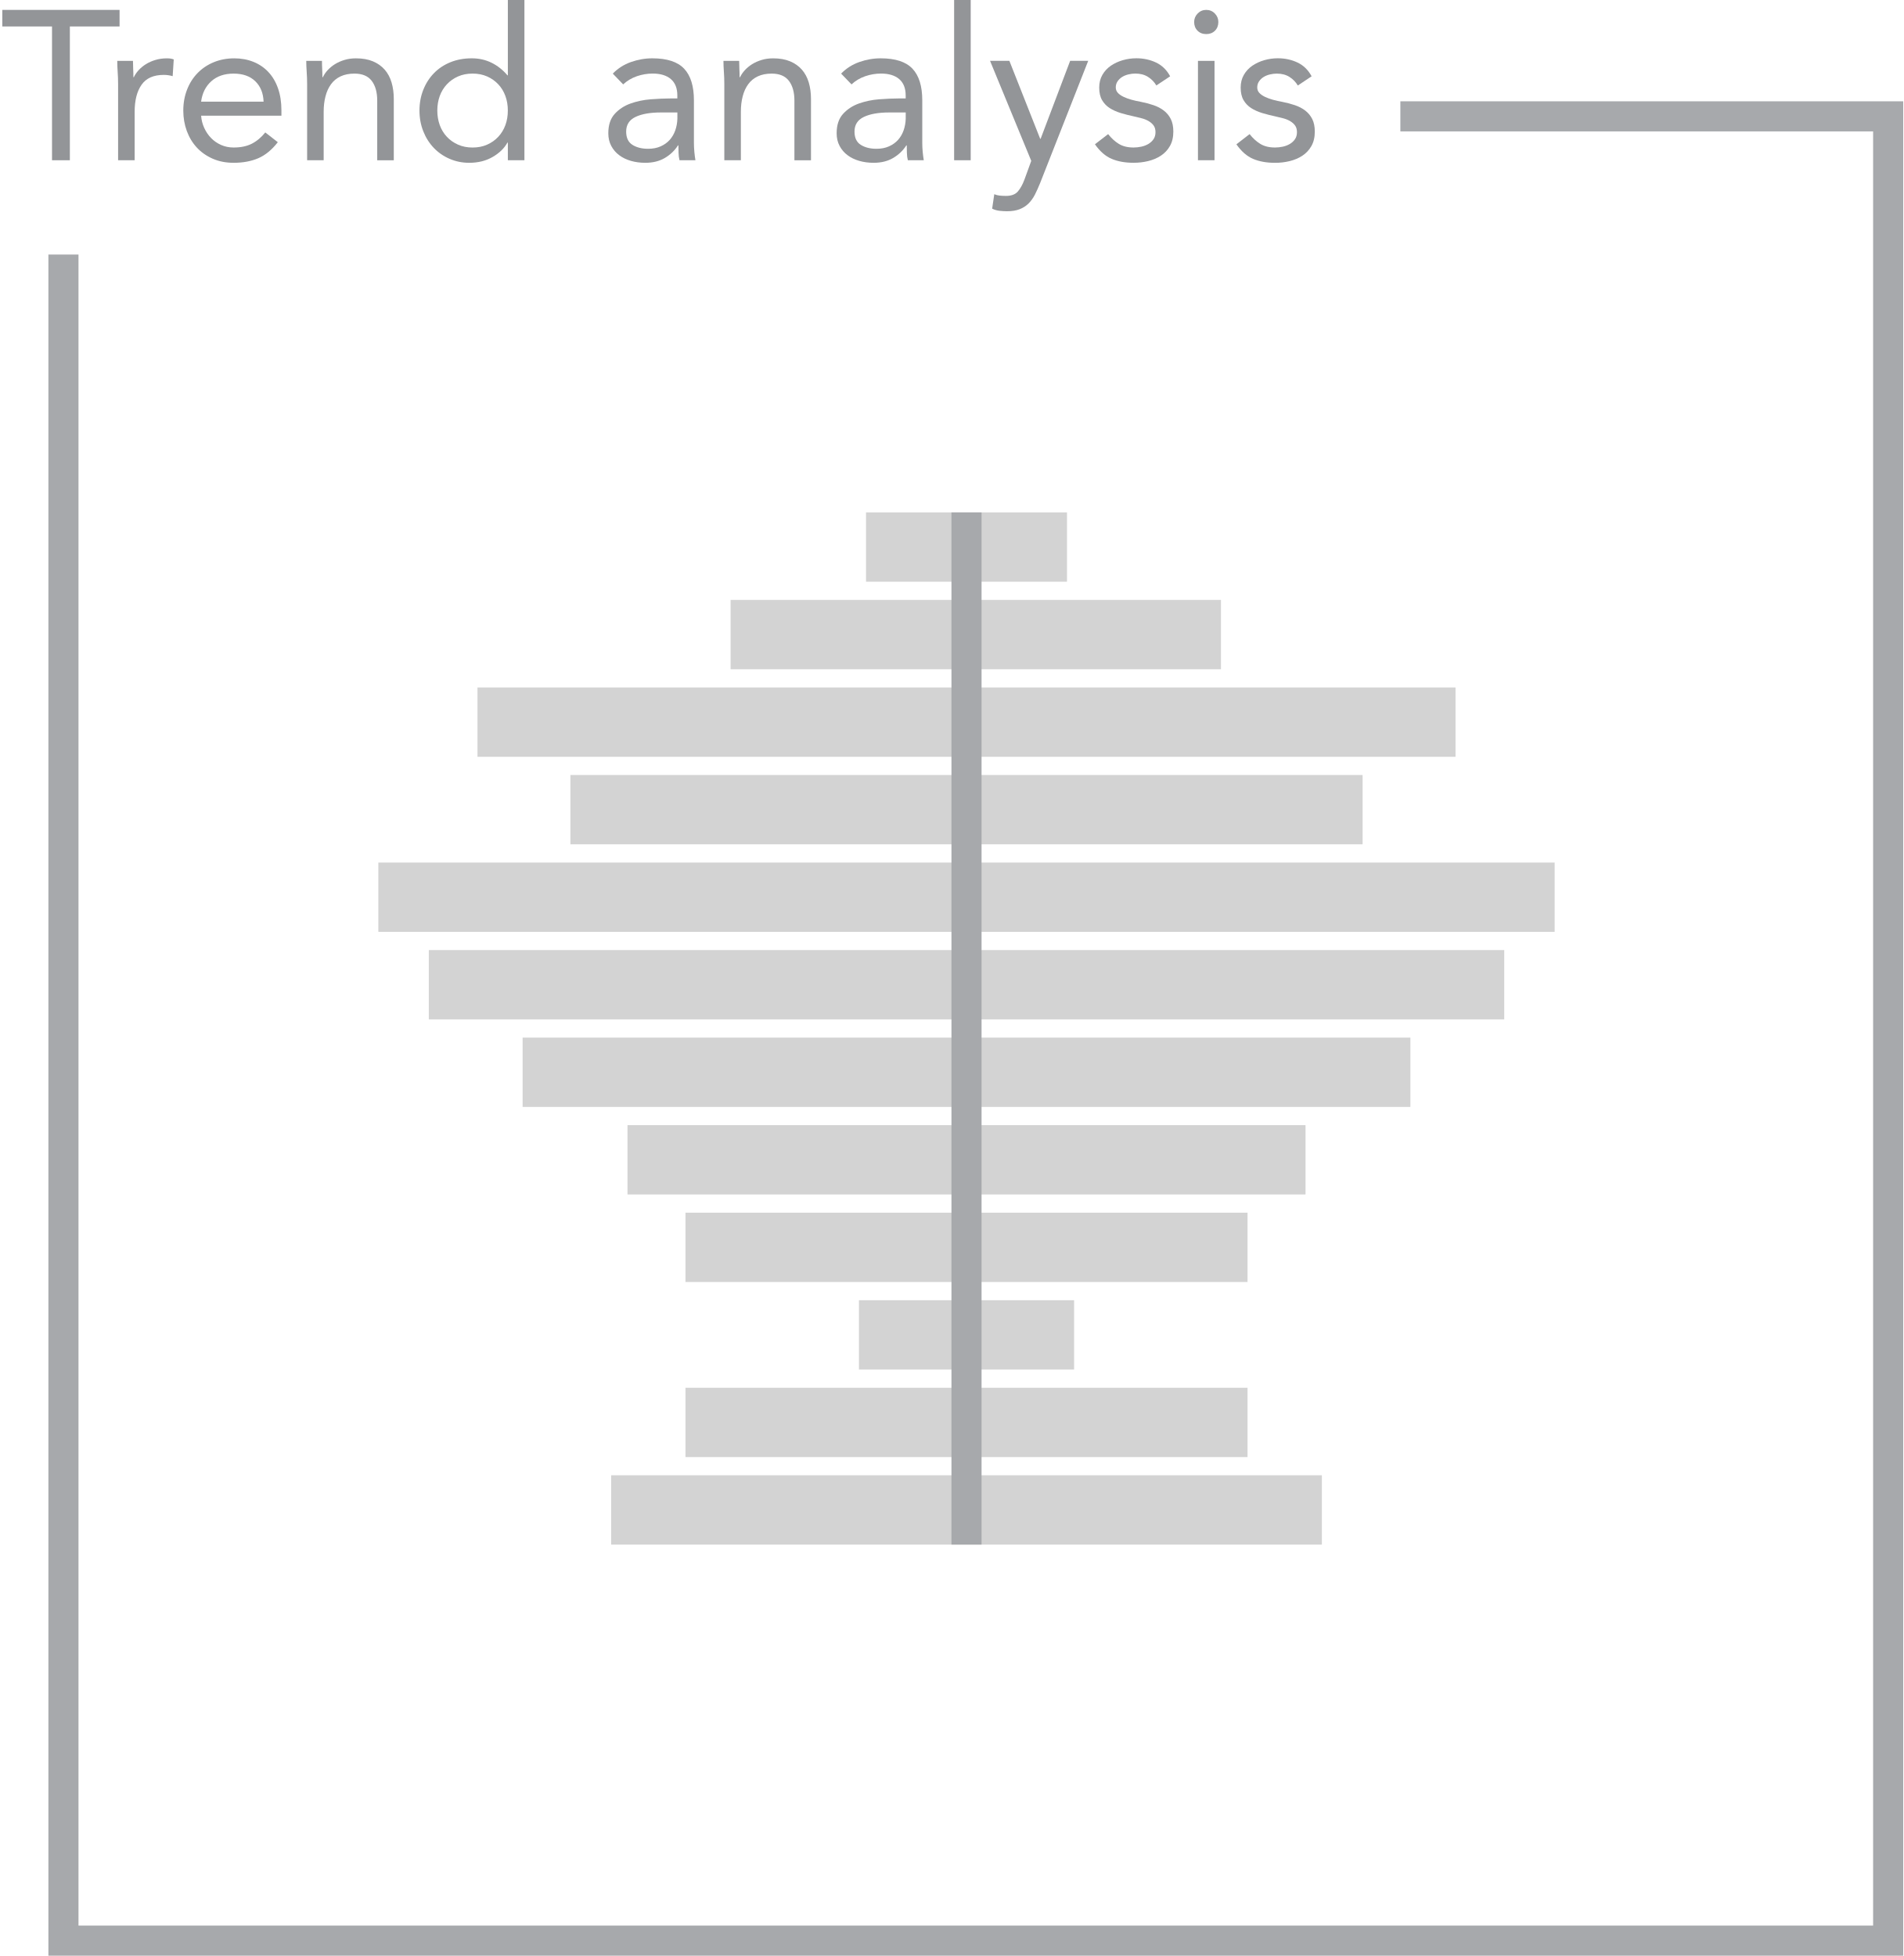
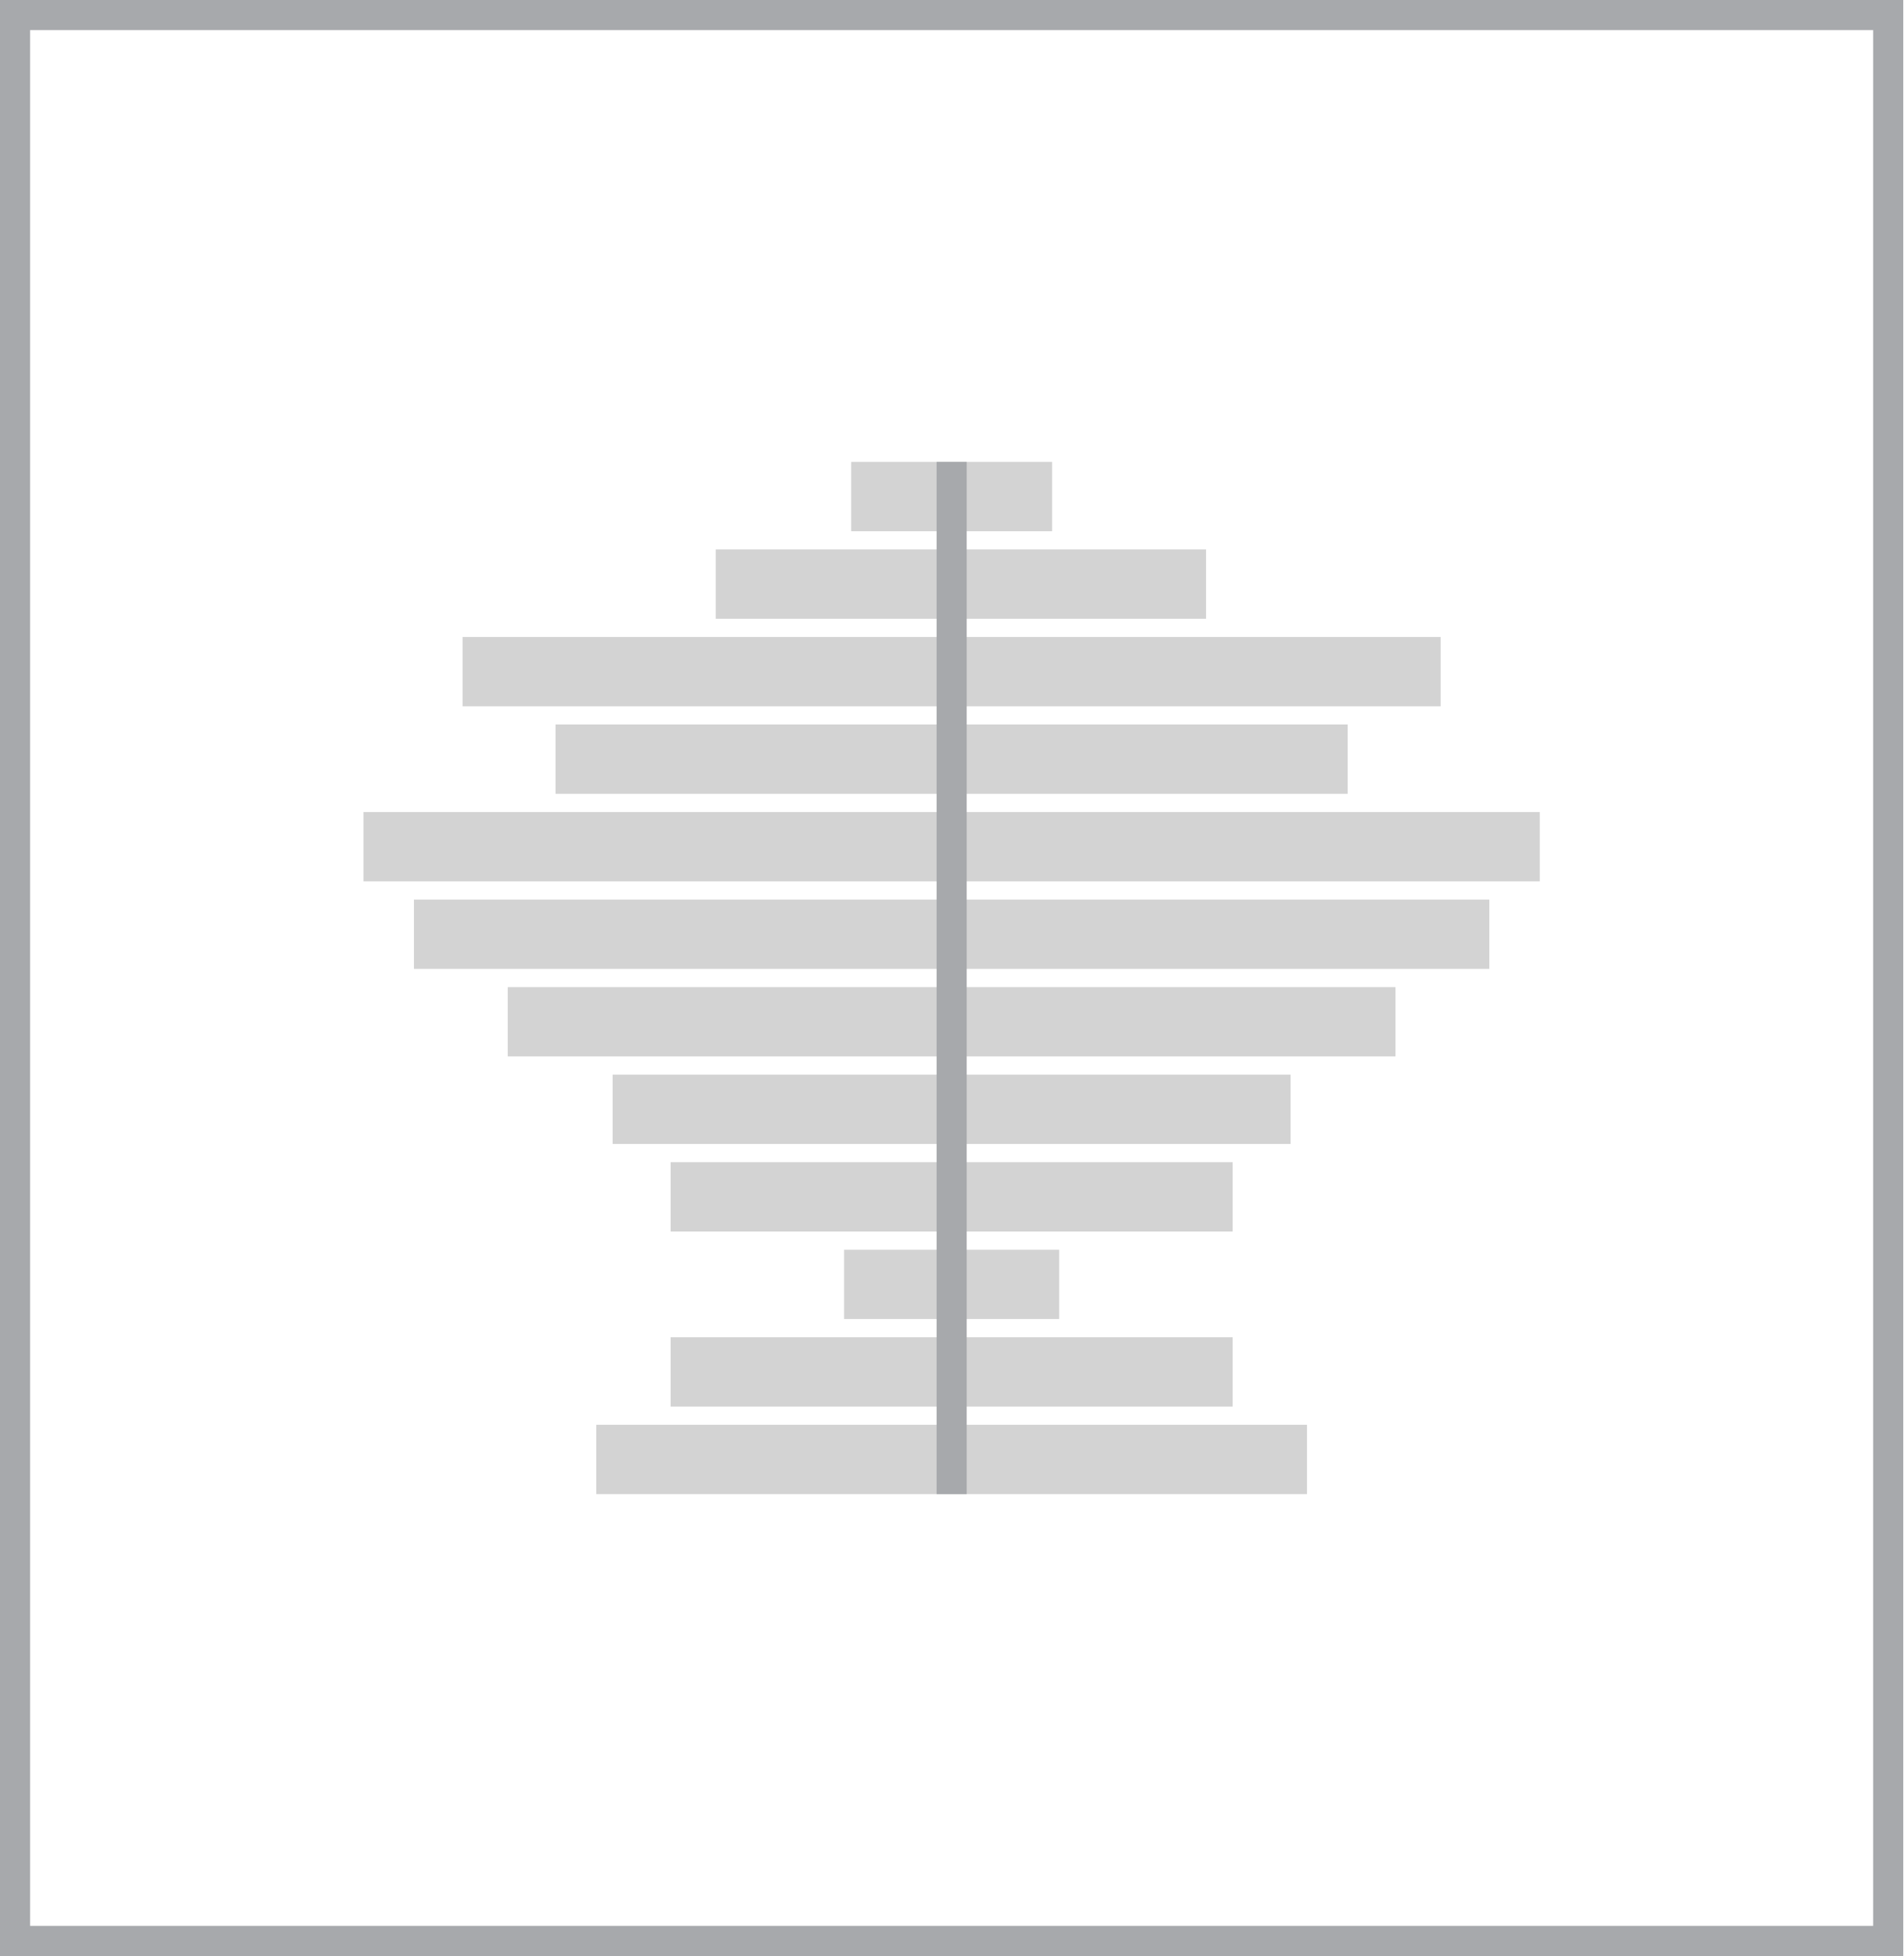
<svg xmlns="http://www.w3.org/2000/svg" version="1.1" x="0px" y="0px" width="89.603px" height="92.106px" viewBox="0 0 89.603 92.106" enable-background="new 0 0 89.603 92.106" xml:space="preserve">
  <g id="Layer_2">
</g>
  <g id="Layer_1">
    <g>
-       <rect x="40.771" y="24.128" fill="#D3D3D3" width="9.461" height="3.264" />
-       <rect x="20.188" y="44.738" fill="#D3D3D3" width="50.629" height="3.264" />
-       <rect x="17.812" y="40.616" fill="#D3D3D3" width="55.379" height="3.264" />
-       <rect x="26.854" y="36.494" fill="#D3D3D3" width="37.295" height="3.264" />
-       <rect x="22.479" y="32.373" fill="#D3D3D3" width="46.045" height="3.264" />
-       <rect x="34.396" y="28.25" fill="#D3D3D3" width="23.086" height="3.264" />
-       <rect x="24.604" y="48.86" fill="#D3D3D3" width="41.795" height="3.264" />
-       <rect x="28.771" y="69.47" fill="#D3D3D3" width="33.461" height="3.264" />
-       <rect x="32.271" y="65.348" fill="#D3D3D3" width="26.461" height="3.264" />
-       <rect x="40.438" y="61.226" fill="#D3D3D3" width="10.129" height="3.264" />
-       <rect x="32.271" y="57.104" fill="#D3D3D3" width="26.461" height="3.264" />
-       <rect x="29.542" y="52.982" fill="#D3D3D3" width="31.92" height="3.264" />
-       <line fill="none" stroke="#A7A9AC" stroke-width="1.417" stroke-miterlimit="10" x1="45.502" y1="24.128" x2="45.502" y2="72.734" />
-       <polyline fill="none" stroke="#A7A9AC" stroke-width="1.417" stroke-miterlimit="10" points="2.987,11.986 2.987,91.383     88.892,91.383 88.892,5.479 65.927,5.479   " />
-       <g>
-         <g>
-           <path fill="#939598" d="M5.629,1.246h-2.34v6.3h-0.84v-6.3h-2.34v-0.78h5.52V1.246z" />
-           <path fill="#939598" d="M5.56,3.976c0-0.213-0.007-0.413-0.021-0.6C5.526,3.189,5.52,3.02,5.52,2.866h0.74      c0,0.126,0.003,0.253,0.01,0.38s0.01,0.257,0.01,0.39H6.3c0.053-0.113,0.128-0.223,0.225-0.33      c0.097-0.106,0.212-0.201,0.345-0.285c0.134-0.083,0.283-0.149,0.45-0.199c0.167-0.051,0.347-0.075,0.54-0.075      c0.054,0,0.106,0.003,0.16,0.01c0.053,0.007,0.106,0.021,0.16,0.04l-0.051,0.79c-0.133-0.04-0.273-0.06-0.42-0.06      c-0.479,0-0.828,0.154-1.045,0.465c-0.217,0.31-0.325,0.734-0.325,1.274v2.28H5.56V3.976z" />
-           <path fill="#939598" d="M13.079,6.696c-0.28,0.359-0.587,0.611-0.92,0.755c-0.333,0.143-0.72,0.215-1.16,0.215      c-0.366,0-0.696-0.065-0.99-0.195c-0.293-0.13-0.541-0.305-0.744-0.524c-0.204-0.221-0.36-0.48-0.471-0.78      c-0.109-0.3-0.165-0.62-0.165-0.96c0-0.36,0.061-0.691,0.181-0.995c0.119-0.304,0.286-0.563,0.5-0.78      c0.213-0.217,0.466-0.385,0.76-0.505c0.293-0.12,0.613-0.18,0.96-0.18c0.326,0,0.626,0.055,0.899,0.165      c0.273,0.109,0.509,0.27,0.705,0.479c0.197,0.21,0.349,0.467,0.455,0.771c0.106,0.303,0.16,0.648,0.16,1.035v0.25h-3.78      C9.482,5.646,9.53,5.838,9.614,6.021c0.083,0.184,0.191,0.344,0.325,0.48c0.133,0.137,0.29,0.245,0.47,0.325      s0.377,0.12,0.59,0.12c0.34,0,0.627-0.061,0.86-0.181s0.443-0.296,0.63-0.529L13.079,6.696z M12.409,4.786      c-0.014-0.4-0.144-0.721-0.39-0.96c-0.247-0.24-0.587-0.36-1.021-0.36s-0.783,0.12-1.05,0.36c-0.267,0.239-0.427,0.56-0.48,0.96      H12.409z" />
-           <path fill="#939598" d="M14.459,3.976c0-0.213-0.007-0.413-0.021-0.6c-0.013-0.187-0.02-0.356-0.02-0.51h0.74      c0,0.126,0.003,0.253,0.01,0.38s0.01,0.257,0.01,0.39h0.021c0.053-0.113,0.128-0.223,0.225-0.33      c0.097-0.106,0.212-0.201,0.345-0.285c0.134-0.083,0.283-0.149,0.45-0.199c0.167-0.051,0.347-0.075,0.54-0.075      c0.307,0,0.571,0.047,0.795,0.14c0.224,0.094,0.408,0.224,0.555,0.391c0.146,0.166,0.255,0.368,0.325,0.604      s0.105,0.495,0.105,0.775v2.89h-0.78v-2.81c0-0.394-0.087-0.704-0.26-0.931c-0.174-0.227-0.443-0.34-0.811-0.34      c-0.253,0-0.472,0.044-0.654,0.13c-0.184,0.087-0.334,0.21-0.45,0.37c-0.117,0.16-0.204,0.35-0.26,0.57      c-0.058,0.22-0.086,0.463-0.086,0.729v2.28h-0.779V3.976z" />
-           <path fill="#939598" d="M23.908,6.716h-0.02c-0.147,0.267-0.379,0.492-0.695,0.675c-0.316,0.184-0.685,0.275-1.105,0.275      c-0.326,0-0.633-0.062-0.92-0.186c-0.286-0.123-0.534-0.295-0.745-0.515c-0.21-0.22-0.375-0.479-0.494-0.78      c-0.12-0.3-0.181-0.626-0.181-0.979s0.061-0.68,0.181-0.98c0.119-0.3,0.286-0.56,0.5-0.779c0.213-0.221,0.471-0.392,0.774-0.516      c0.304-0.123,0.639-0.185,1.005-0.185c0.34,0,0.652,0.069,0.936,0.21c0.283,0.14,0.531,0.337,0.745,0.59h0.02v-3.56h0.78v7.56      h-0.78V6.716z M23.908,5.206c0-0.247-0.038-0.476-0.115-0.686c-0.076-0.21-0.188-0.393-0.335-0.55      c-0.146-0.156-0.321-0.28-0.524-0.37c-0.204-0.09-0.432-0.135-0.686-0.135c-0.253,0-0.481,0.045-0.685,0.135      s-0.379,0.214-0.525,0.37c-0.146,0.157-0.258,0.34-0.335,0.55c-0.076,0.21-0.115,0.438-0.115,0.686      c0,0.246,0.039,0.475,0.115,0.685c0.077,0.21,0.188,0.394,0.335,0.55c0.146,0.157,0.322,0.28,0.525,0.37      c0.203,0.091,0.432,0.136,0.685,0.136c0.254,0,0.481-0.045,0.686-0.136c0.203-0.09,0.378-0.213,0.524-0.37      c0.146-0.156,0.259-0.34,0.335-0.55C23.87,5.681,23.908,5.452,23.908,5.206z" />
-           <path fill="#939598" d="M28.849,3.466c0.24-0.246,0.525-0.428,0.855-0.545c0.33-0.116,0.665-0.175,1.005-0.175      c0.693,0,1.193,0.163,1.5,0.49c0.307,0.326,0.46,0.823,0.46,1.489v2.011c0,0.133,0.007,0.271,0.02,0.415      c0.014,0.143,0.03,0.274,0.051,0.395h-0.75c-0.027-0.106-0.042-0.225-0.045-0.355c-0.004-0.13-0.006-0.244-0.006-0.345h-0.02      c-0.153,0.24-0.358,0.437-0.615,0.59s-0.564,0.23-0.925,0.23c-0.24,0-0.465-0.03-0.675-0.09c-0.21-0.061-0.394-0.148-0.55-0.266      c-0.157-0.116-0.282-0.261-0.375-0.435c-0.094-0.174-0.141-0.373-0.141-0.6c0-0.387,0.101-0.69,0.3-0.91      c0.2-0.221,0.449-0.384,0.745-0.49c0.297-0.106,0.617-0.174,0.96-0.2c0.344-0.026,0.658-0.04,0.945-0.04h0.3v-0.14      c0-0.34-0.102-0.597-0.305-0.771c-0.203-0.173-0.488-0.26-0.855-0.26c-0.253,0-0.501,0.042-0.744,0.125      c-0.244,0.084-0.459,0.212-0.646,0.385L28.849,3.466z M31.109,5.296c-0.5,0-0.897,0.07-1.19,0.21s-0.44,0.37-0.44,0.69      c0,0.293,0.099,0.501,0.296,0.625c0.196,0.123,0.441,0.185,0.734,0.185c0.227,0,0.425-0.038,0.595-0.115      c0.171-0.076,0.312-0.178,0.426-0.305c0.113-0.127,0.199-0.275,0.26-0.445c0.06-0.17,0.093-0.352,0.1-0.545v-0.3H31.109z" />
-           <path fill="#939598" d="M34.1,3.976c0-0.213-0.007-0.413-0.021-0.6c-0.013-0.187-0.02-0.356-0.02-0.51h0.74      c0,0.126,0.003,0.253,0.01,0.38s0.01,0.257,0.01,0.39h0.021c0.053-0.113,0.128-0.223,0.225-0.33      c0.097-0.106,0.212-0.201,0.345-0.285c0.134-0.083,0.283-0.149,0.45-0.199c0.167-0.051,0.347-0.075,0.54-0.075      c0.307,0,0.571,0.047,0.795,0.14c0.224,0.094,0.408,0.224,0.555,0.391c0.146,0.166,0.255,0.368,0.325,0.604      s0.105,0.495,0.105,0.775v2.89h-0.78v-2.81c0-0.394-0.087-0.704-0.26-0.931c-0.174-0.227-0.443-0.34-0.811-0.34      c-0.253,0-0.472,0.044-0.654,0.13c-0.184,0.087-0.334,0.21-0.45,0.37c-0.117,0.16-0.204,0.35-0.26,0.57      c-0.058,0.22-0.086,0.463-0.086,0.729v2.28H34.1V3.976z" />
-           <path fill="#939598" d="M39.599,3.466c0.24-0.246,0.525-0.428,0.855-0.545c0.33-0.116,0.665-0.175,1.005-0.175      c0.693,0,1.193,0.163,1.5,0.49c0.307,0.326,0.46,0.823,0.46,1.489v2.011c0,0.133,0.007,0.271,0.02,0.415      c0.014,0.143,0.03,0.274,0.051,0.395h-0.75c-0.027-0.106-0.042-0.225-0.045-0.355c-0.004-0.13-0.006-0.244-0.006-0.345h-0.02      c-0.153,0.24-0.358,0.437-0.615,0.59s-0.564,0.23-0.925,0.23c-0.24,0-0.465-0.03-0.675-0.09c-0.21-0.061-0.394-0.148-0.55-0.266      c-0.157-0.116-0.282-0.261-0.375-0.435c-0.094-0.174-0.141-0.373-0.141-0.6c0-0.387,0.101-0.69,0.3-0.91      c0.2-0.221,0.449-0.384,0.745-0.49c0.297-0.106,0.617-0.174,0.96-0.2c0.344-0.026,0.658-0.04,0.945-0.04h0.3v-0.14      c0-0.34-0.102-0.597-0.305-0.771c-0.203-0.173-0.488-0.26-0.855-0.26c-0.253,0-0.501,0.042-0.744,0.125      c-0.244,0.084-0.459,0.212-0.646,0.385L39.599,3.466z M41.859,5.296c-0.5,0-0.897,0.07-1.19,0.21s-0.44,0.37-0.44,0.69      c0,0.293,0.099,0.501,0.296,0.625c0.196,0.123,0.441,0.185,0.734,0.185c0.227,0,0.425-0.038,0.595-0.115      c0.171-0.076,0.312-0.178,0.426-0.305c0.113-0.127,0.199-0.275,0.26-0.445c0.06-0.17,0.093-0.352,0.1-0.545v-0.3H41.859z" />
-           <path fill="#939598" d="M44.919-0.014h0.78v7.56h-0.78V-0.014z" />
-           <path fill="#939598" d="M48.969,8.616c-0.08,0.199-0.162,0.381-0.245,0.545c-0.083,0.163-0.184,0.303-0.3,0.42      c-0.117,0.116-0.257,0.206-0.42,0.27s-0.362,0.096-0.595,0.096c-0.114,0-0.232-0.007-0.355-0.021s-0.238-0.047-0.345-0.1      l0.1-0.681c0.08,0.033,0.163,0.056,0.25,0.065s0.187,0.015,0.3,0.015c0.254,0,0.44-0.069,0.561-0.21      c0.12-0.14,0.223-0.326,0.31-0.56l0.32-0.88l-1.94-4.71h0.91l1.45,3.67h0.021l1.39-3.67h0.85L48.969,8.616z" />
-           <path fill="#939598" d="M52.169,6.315c0.153,0.194,0.321,0.348,0.505,0.461s0.415,0.17,0.695,0.17      c0.12,0,0.241-0.014,0.365-0.04c0.123-0.027,0.234-0.07,0.335-0.13c0.1-0.061,0.18-0.136,0.24-0.226      c0.06-0.09,0.09-0.198,0.09-0.325c0-0.126-0.028-0.229-0.085-0.31s-0.132-0.148-0.226-0.205c-0.093-0.057-0.2-0.102-0.319-0.135      c-0.12-0.033-0.244-0.063-0.37-0.09c-0.221-0.047-0.431-0.101-0.63-0.16c-0.2-0.061-0.375-0.139-0.525-0.235      s-0.271-0.222-0.36-0.375s-0.135-0.35-0.135-0.59c0-0.227,0.05-0.427,0.15-0.6c0.1-0.174,0.233-0.317,0.399-0.431      c0.167-0.113,0.354-0.2,0.561-0.26c0.206-0.06,0.42-0.09,0.64-0.09c0.333,0,0.642,0.066,0.925,0.2      c0.283,0.133,0.505,0.35,0.665,0.649l-0.649,0.431c-0.101-0.167-0.232-0.302-0.396-0.405s-0.361-0.155-0.595-0.155      c-0.106,0-0.215,0.014-0.325,0.04s-0.208,0.066-0.295,0.12s-0.158,0.122-0.215,0.205s-0.085,0.179-0.085,0.285      c0,0.1,0.031,0.185,0.095,0.255c0.063,0.069,0.15,0.132,0.26,0.185c0.11,0.054,0.237,0.101,0.38,0.141      c0.144,0.04,0.292,0.073,0.445,0.1c0.207,0.04,0.403,0.092,0.59,0.155s0.351,0.148,0.49,0.255s0.25,0.24,0.33,0.399      c0.08,0.16,0.12,0.357,0.12,0.591c0,0.267-0.054,0.493-0.16,0.68s-0.248,0.338-0.425,0.455      c-0.177,0.116-0.377,0.201-0.601,0.255c-0.223,0.054-0.451,0.08-0.685,0.08c-0.4,0-0.745-0.062-1.035-0.186      c-0.29-0.123-0.552-0.352-0.785-0.685L52.169,6.315z" />
-           <path fill="#939598" d="M56.219,1.036c0-0.153,0.055-0.287,0.165-0.4s0.245-0.17,0.405-0.17s0.295,0.057,0.405,0.17      c0.109,0.113,0.164,0.247,0.164,0.4c0,0.166-0.053,0.303-0.159,0.41c-0.107,0.106-0.244,0.159-0.41,0.159      c-0.167,0-0.304-0.053-0.41-0.159C56.272,1.339,56.219,1.202,56.219,1.036z M56.398,2.866h0.78v4.68h-0.78V2.866z" />
-           <path fill="#939598" d="M58.829,6.315c0.153,0.194,0.321,0.348,0.505,0.461s0.415,0.17,0.695,0.17      c0.12,0,0.241-0.014,0.365-0.04c0.123-0.027,0.234-0.07,0.335-0.13c0.1-0.061,0.18-0.136,0.24-0.226      c0.06-0.09,0.09-0.198,0.09-0.325c0-0.126-0.028-0.229-0.085-0.31s-0.132-0.148-0.226-0.205c-0.093-0.057-0.2-0.102-0.319-0.135      c-0.12-0.033-0.244-0.063-0.37-0.09c-0.221-0.047-0.431-0.101-0.63-0.16c-0.2-0.061-0.375-0.139-0.525-0.235      s-0.271-0.222-0.36-0.375s-0.135-0.35-0.135-0.59c0-0.227,0.05-0.427,0.15-0.6c0.1-0.174,0.233-0.317,0.399-0.431      c0.167-0.113,0.354-0.2,0.561-0.26c0.206-0.06,0.42-0.09,0.64-0.09c0.333,0,0.642,0.066,0.925,0.2      c0.283,0.133,0.505,0.35,0.665,0.649L61.1,4.026c-0.101-0.167-0.232-0.302-0.396-0.405s-0.361-0.155-0.595-0.155      c-0.106,0-0.215,0.014-0.325,0.04s-0.208,0.066-0.295,0.12s-0.158,0.122-0.215,0.205s-0.085,0.179-0.085,0.285      c0,0.1,0.031,0.185,0.095,0.255c0.063,0.069,0.15,0.132,0.26,0.185c0.11,0.054,0.237,0.101,0.38,0.141      c0.144,0.04,0.292,0.073,0.445,0.1c0.207,0.04,0.403,0.092,0.59,0.155s0.351,0.148,0.49,0.255s0.25,0.24,0.33,0.399      c0.08,0.16,0.12,0.357,0.12,0.591c0,0.267-0.054,0.493-0.16,0.68s-0.248,0.338-0.425,0.455      c-0.177,0.116-0.377,0.201-0.601,0.255c-0.223,0.054-0.451,0.08-0.685,0.08c-0.4,0-0.745-0.062-1.035-0.186      c-0.29-0.123-0.552-0.352-0.785-0.685L58.829,6.315z" />
-         </g>
-       </g>
+       <rect x="40.071" y="21.75" fill="#D3D3D3" width="9.461" height="3.264" />
+       <rect x="19.487" y="42.36" fill="#D3D3D3" width="50.629" height="3.264" />
+       <rect x="17.112" y="38.238" fill="#D3D3D3" width="55.379" height="3.264" />
+       <rect x="26.153" y="34.116" fill="#D3D3D3" width="37.295" height="3.264" />
+       <rect x="21.778" y="29.995" fill="#D3D3D3" width="46.045" height="3.264" />
+       <rect x="33.696" y="25.873" fill="#D3D3D3" width="23.084" height="3.264" />
+       <rect x="23.903" y="46.482" fill="#D3D3D3" width="41.795" height="3.264" />
+       <rect x="28.071" y="67.092" fill="#D3D3D3" width="33.461" height="3.264" />
+       <rect x="31.571" y="62.97" fill="#D3D3D3" width="26.461" height="3.264" />
+       <rect x="39.737" y="58.848" fill="#D3D3D3" width="10.127" height="3.264" />
+       <rect x="31.571" y="54.726" fill="#D3D3D3" width="26.461" height="3.264" />
+       <rect x="28.841" y="50.604" fill="#D3D3D3" width="31.92" height="3.264" />
+       <line fill="none" stroke="#A7A9AC" stroke-width="1.417" stroke-miterlimit="10" x1="44.802" y1="21.75" x2="44.802" y2="70.356" />
+     </g>
+     <g>
+       <path fill="#A7A9AC" d="M88.185,1.417v89.271H1.417V1.417H88.185 M89.603,0H0v92.106h89.603V0L89.603,0z" />
    </g>
  </g>
  <g id="Layer_4">
</g>
  <g id="Layer_3">
</g>
  <g id="Layer_5">
</g>
  <g id="Annotations">
</g>
</svg>
